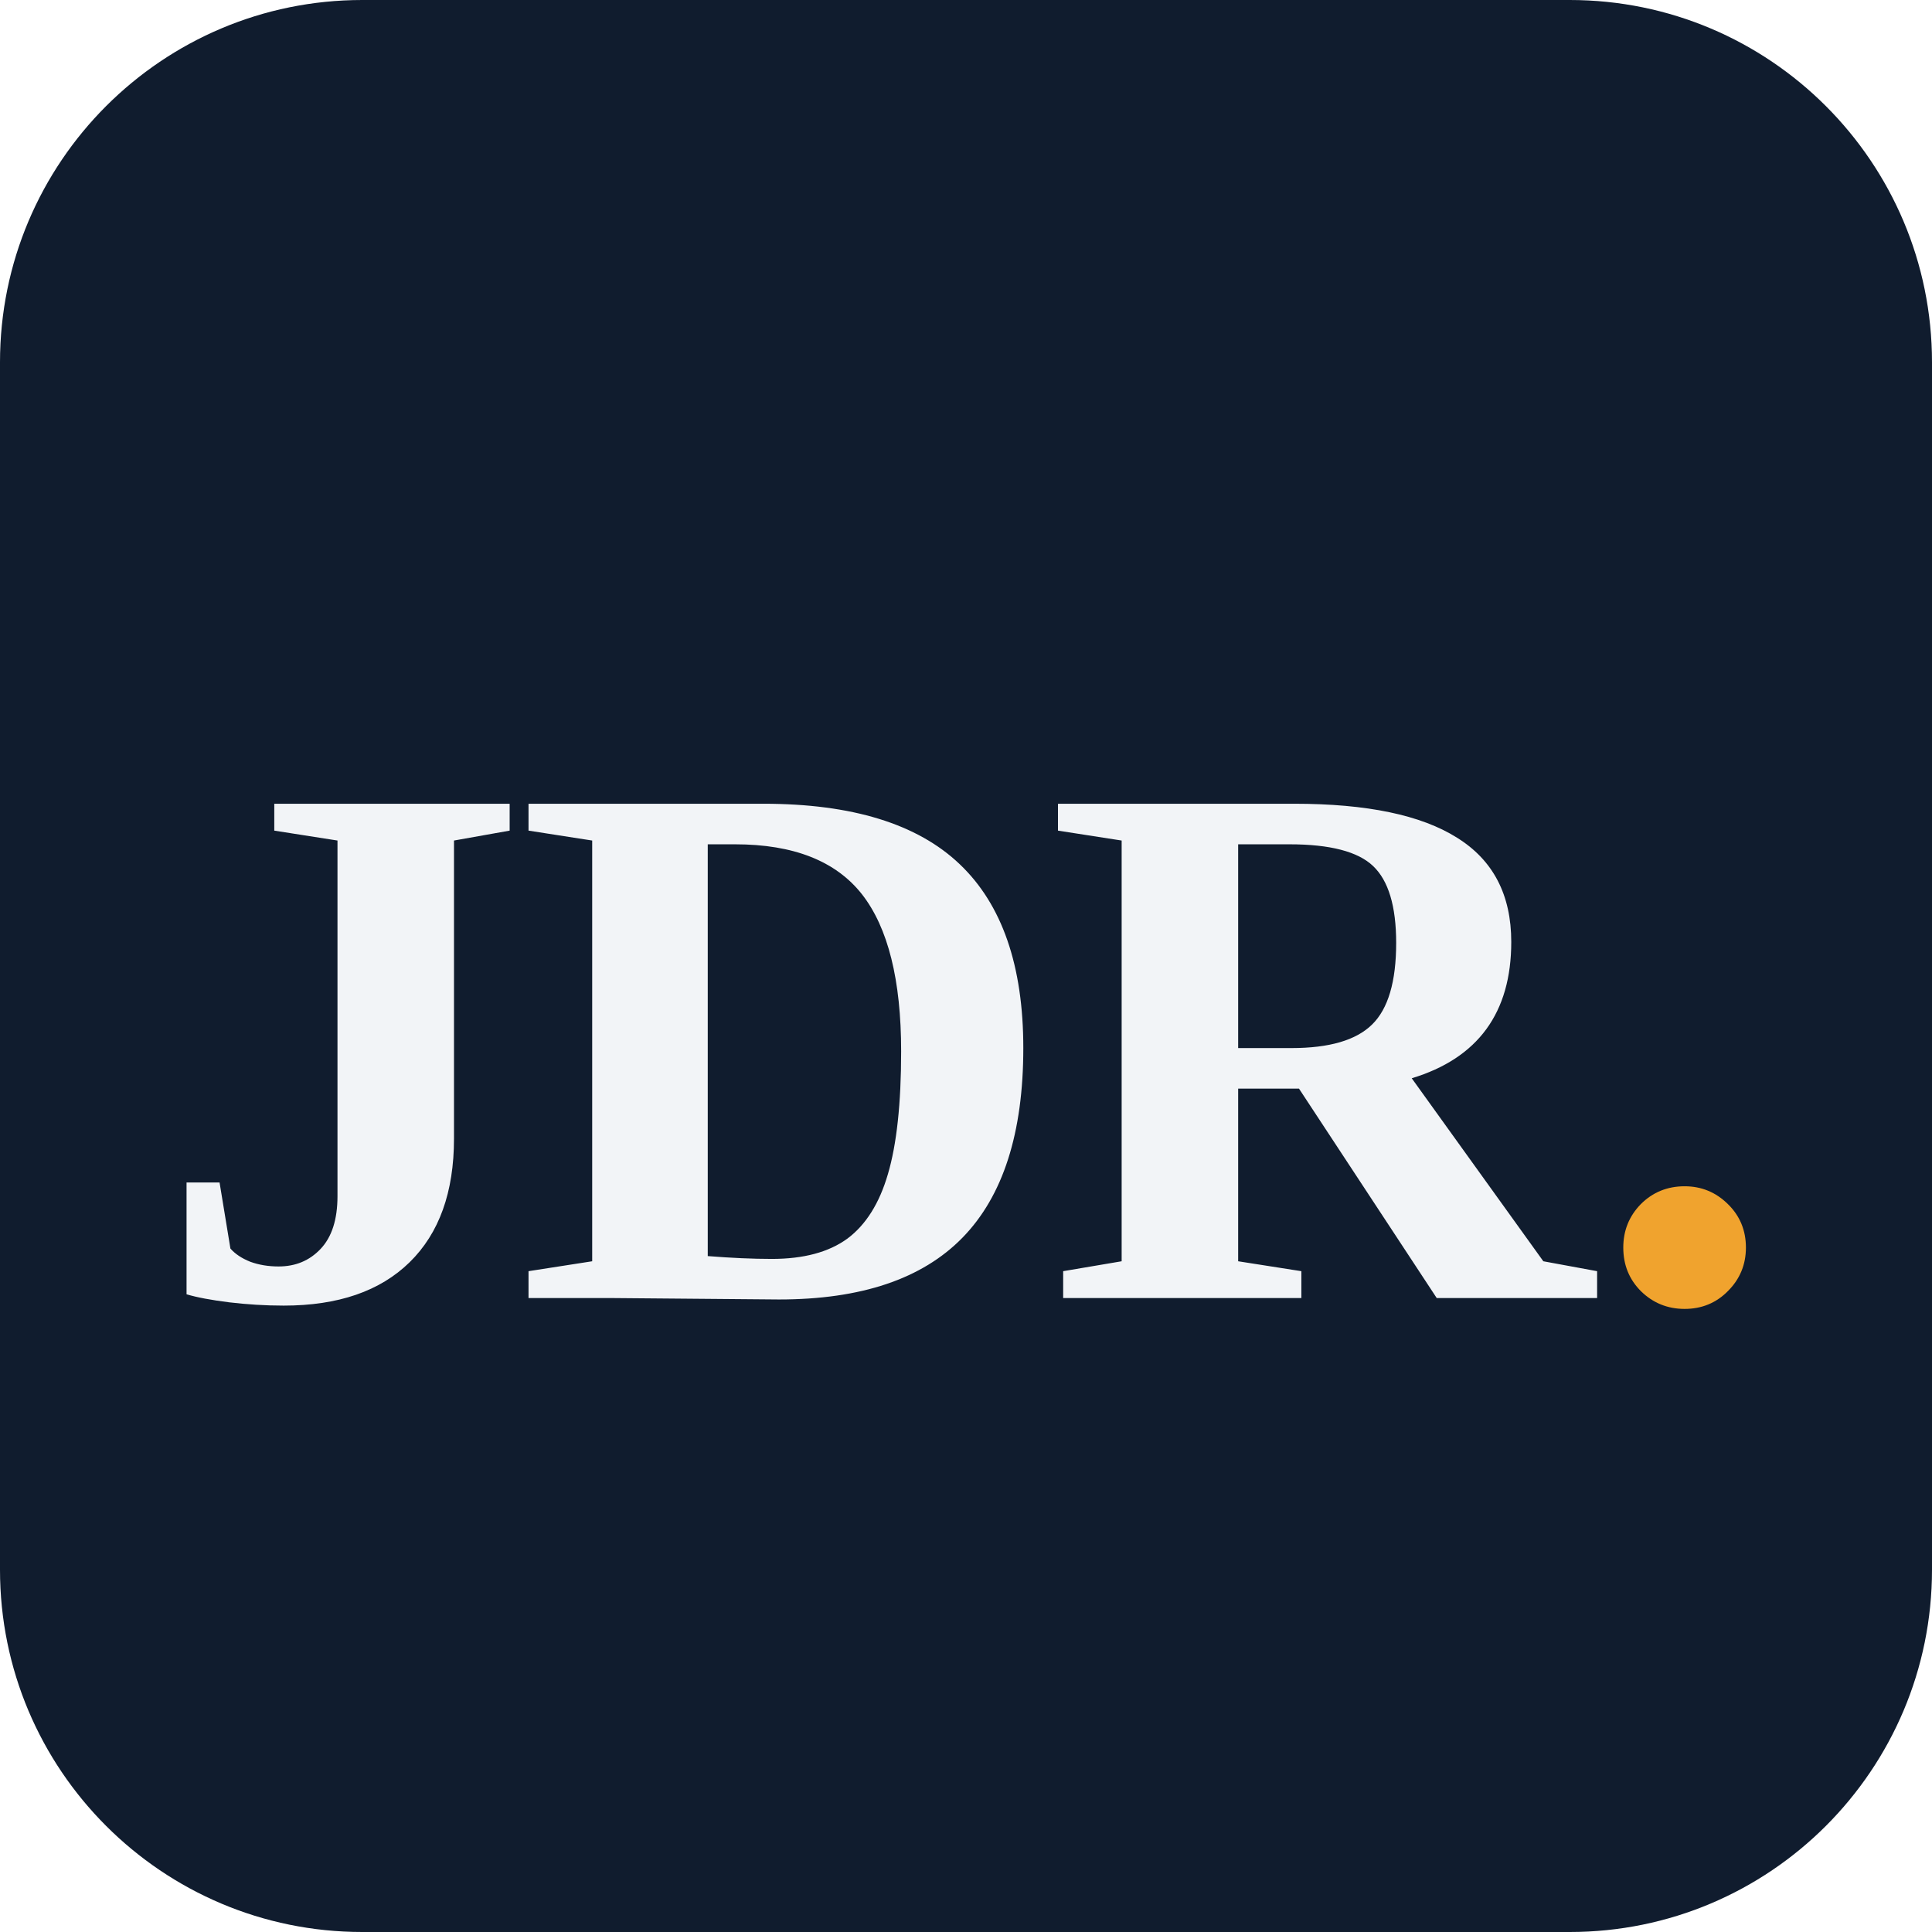
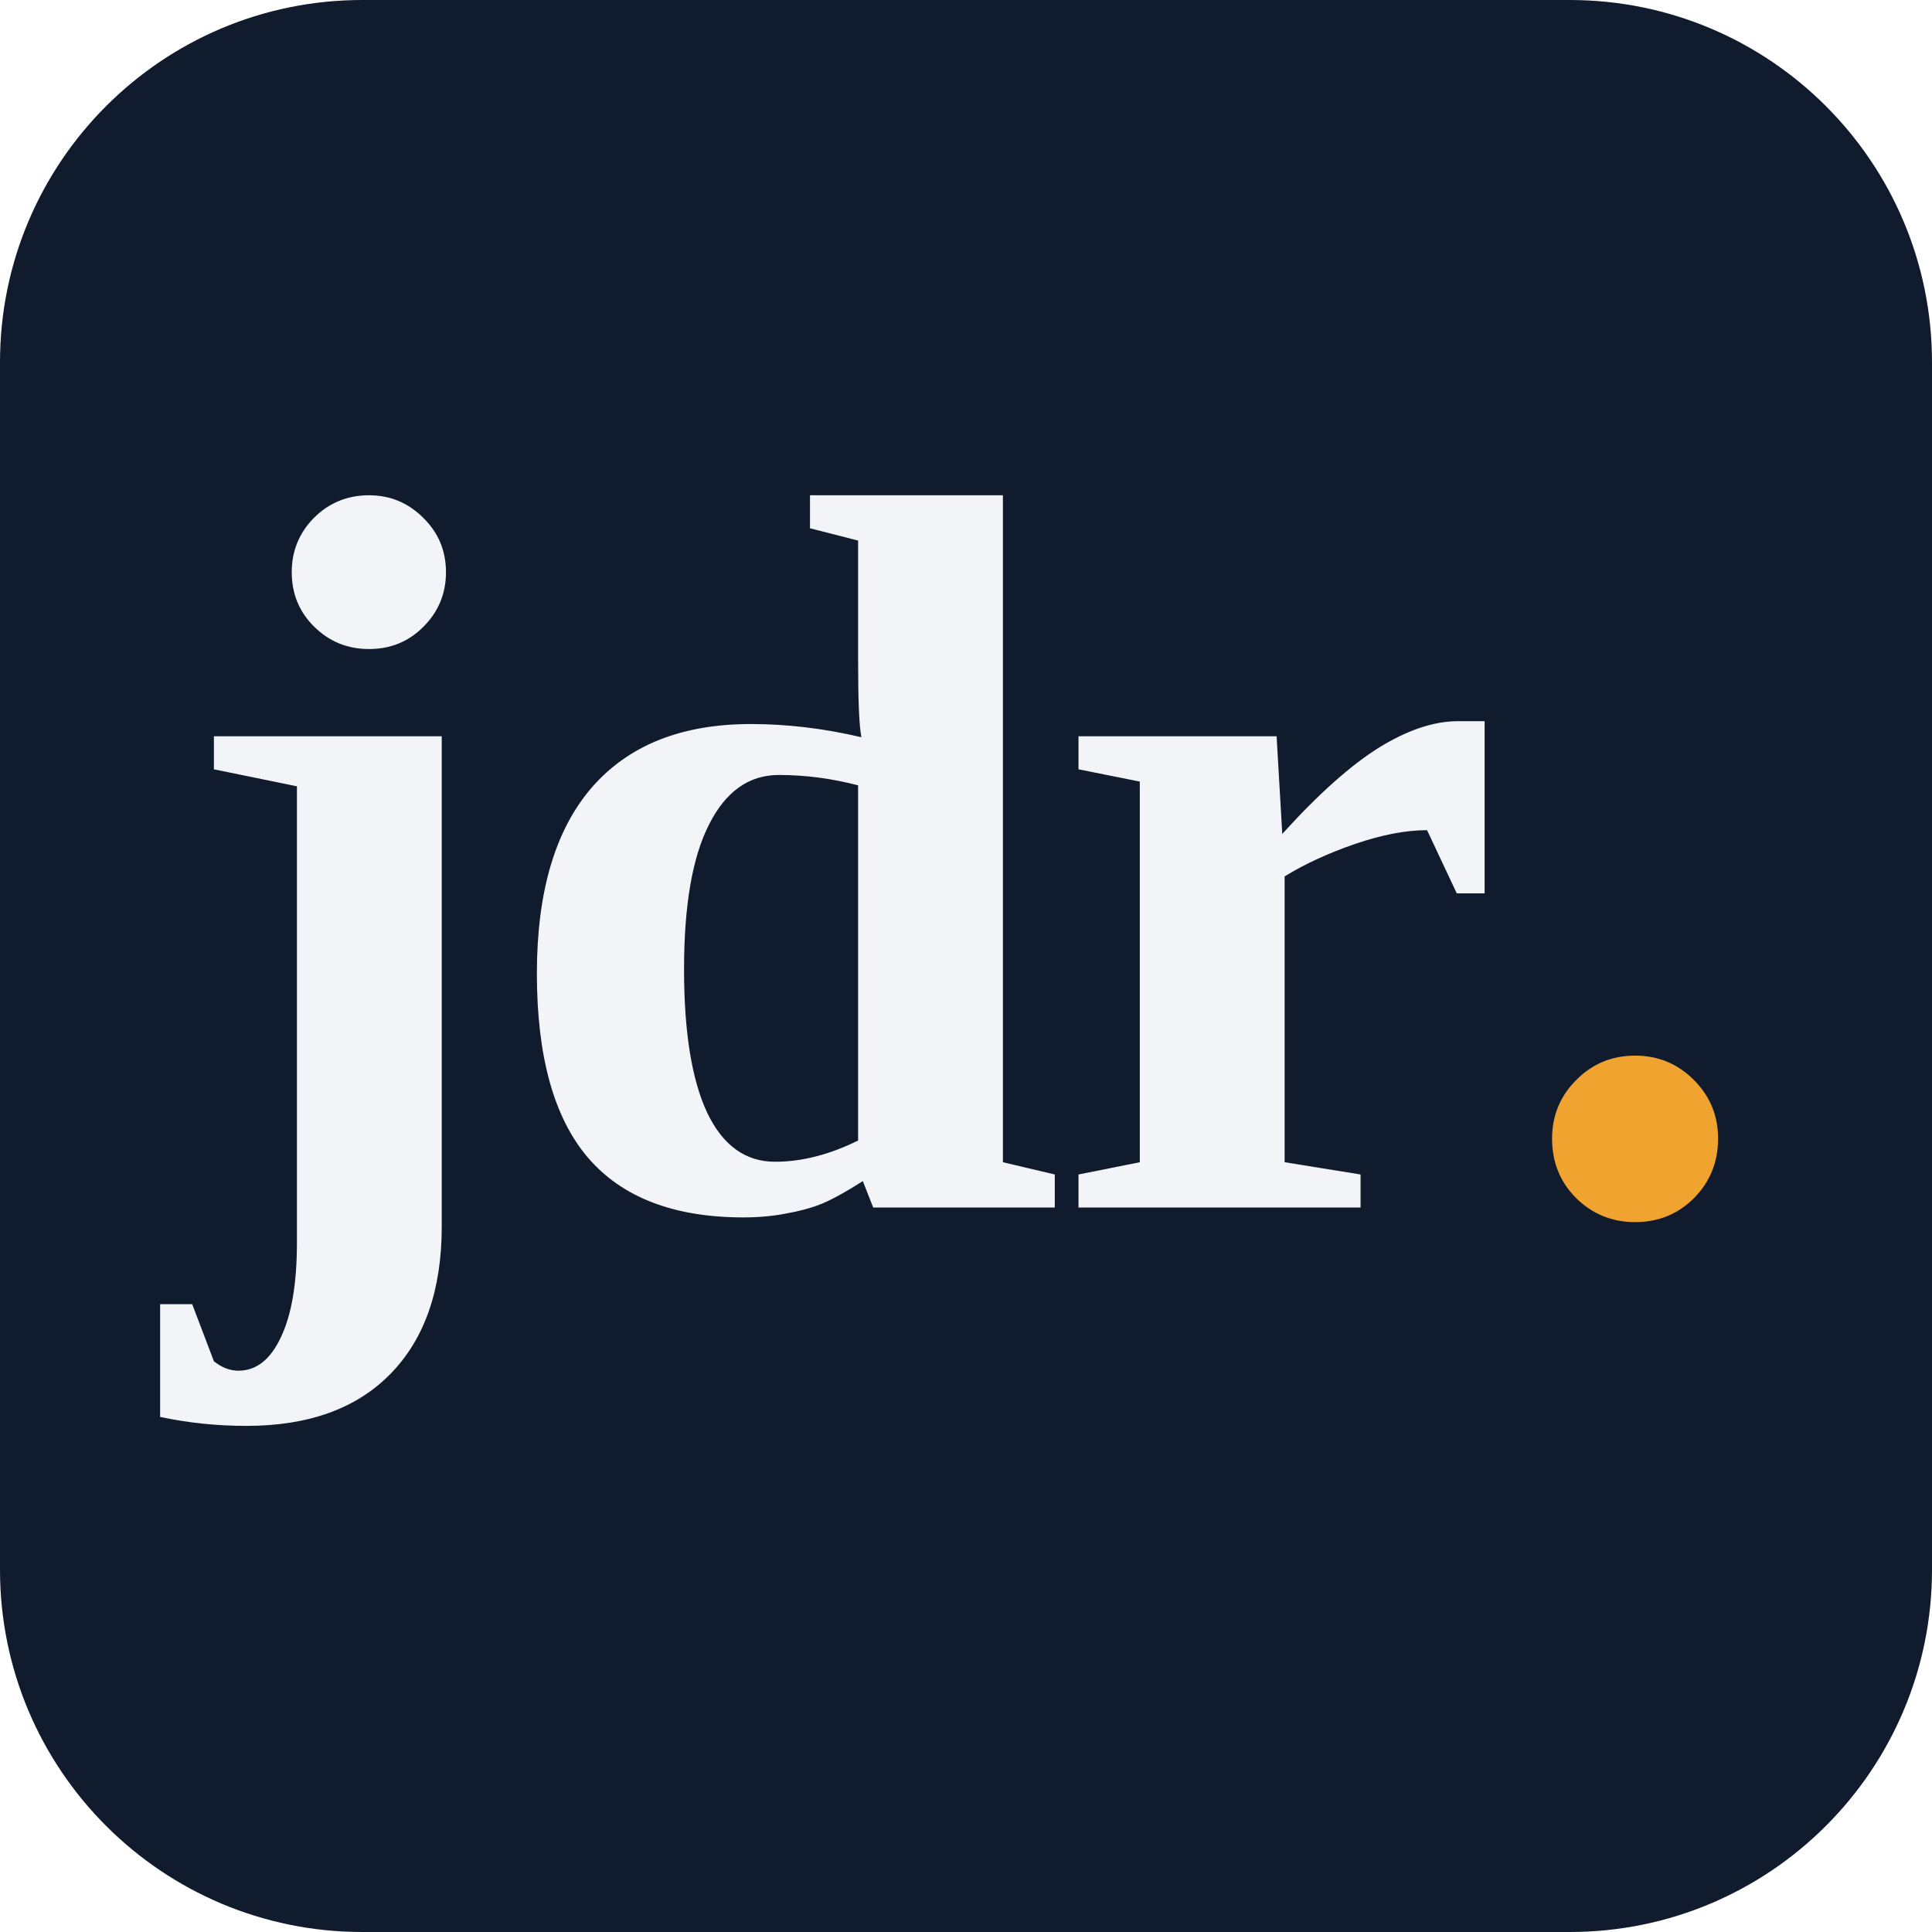
<svg xmlns="http://www.w3.org/2000/svg" viewBox="0 0 64 64">
  <rect width="64" height="64" rx="12" fill="#101c2e" />
-   <text x="32" y="43" text-anchor="middle" font-family="'Source Serif 4', Georgia, 'Times New Roman', serif" font-size="25" font-weight="700" letter-spacing="-0.5" fill="#f2f4f7">JDR<tspan fill="#f0a32e">.</tspan>
+   <text x="32" y="40" text-anchor="middle" font-family="'Source Serif 4', Georgia, 'Times New Roman', serif" font-size="34" font-weight="700" letter-spacing="-0.5" fill="#f2f4f7">jdr<tspan fill="#f0a32e">.</tspan>
  </text>
</svg>
